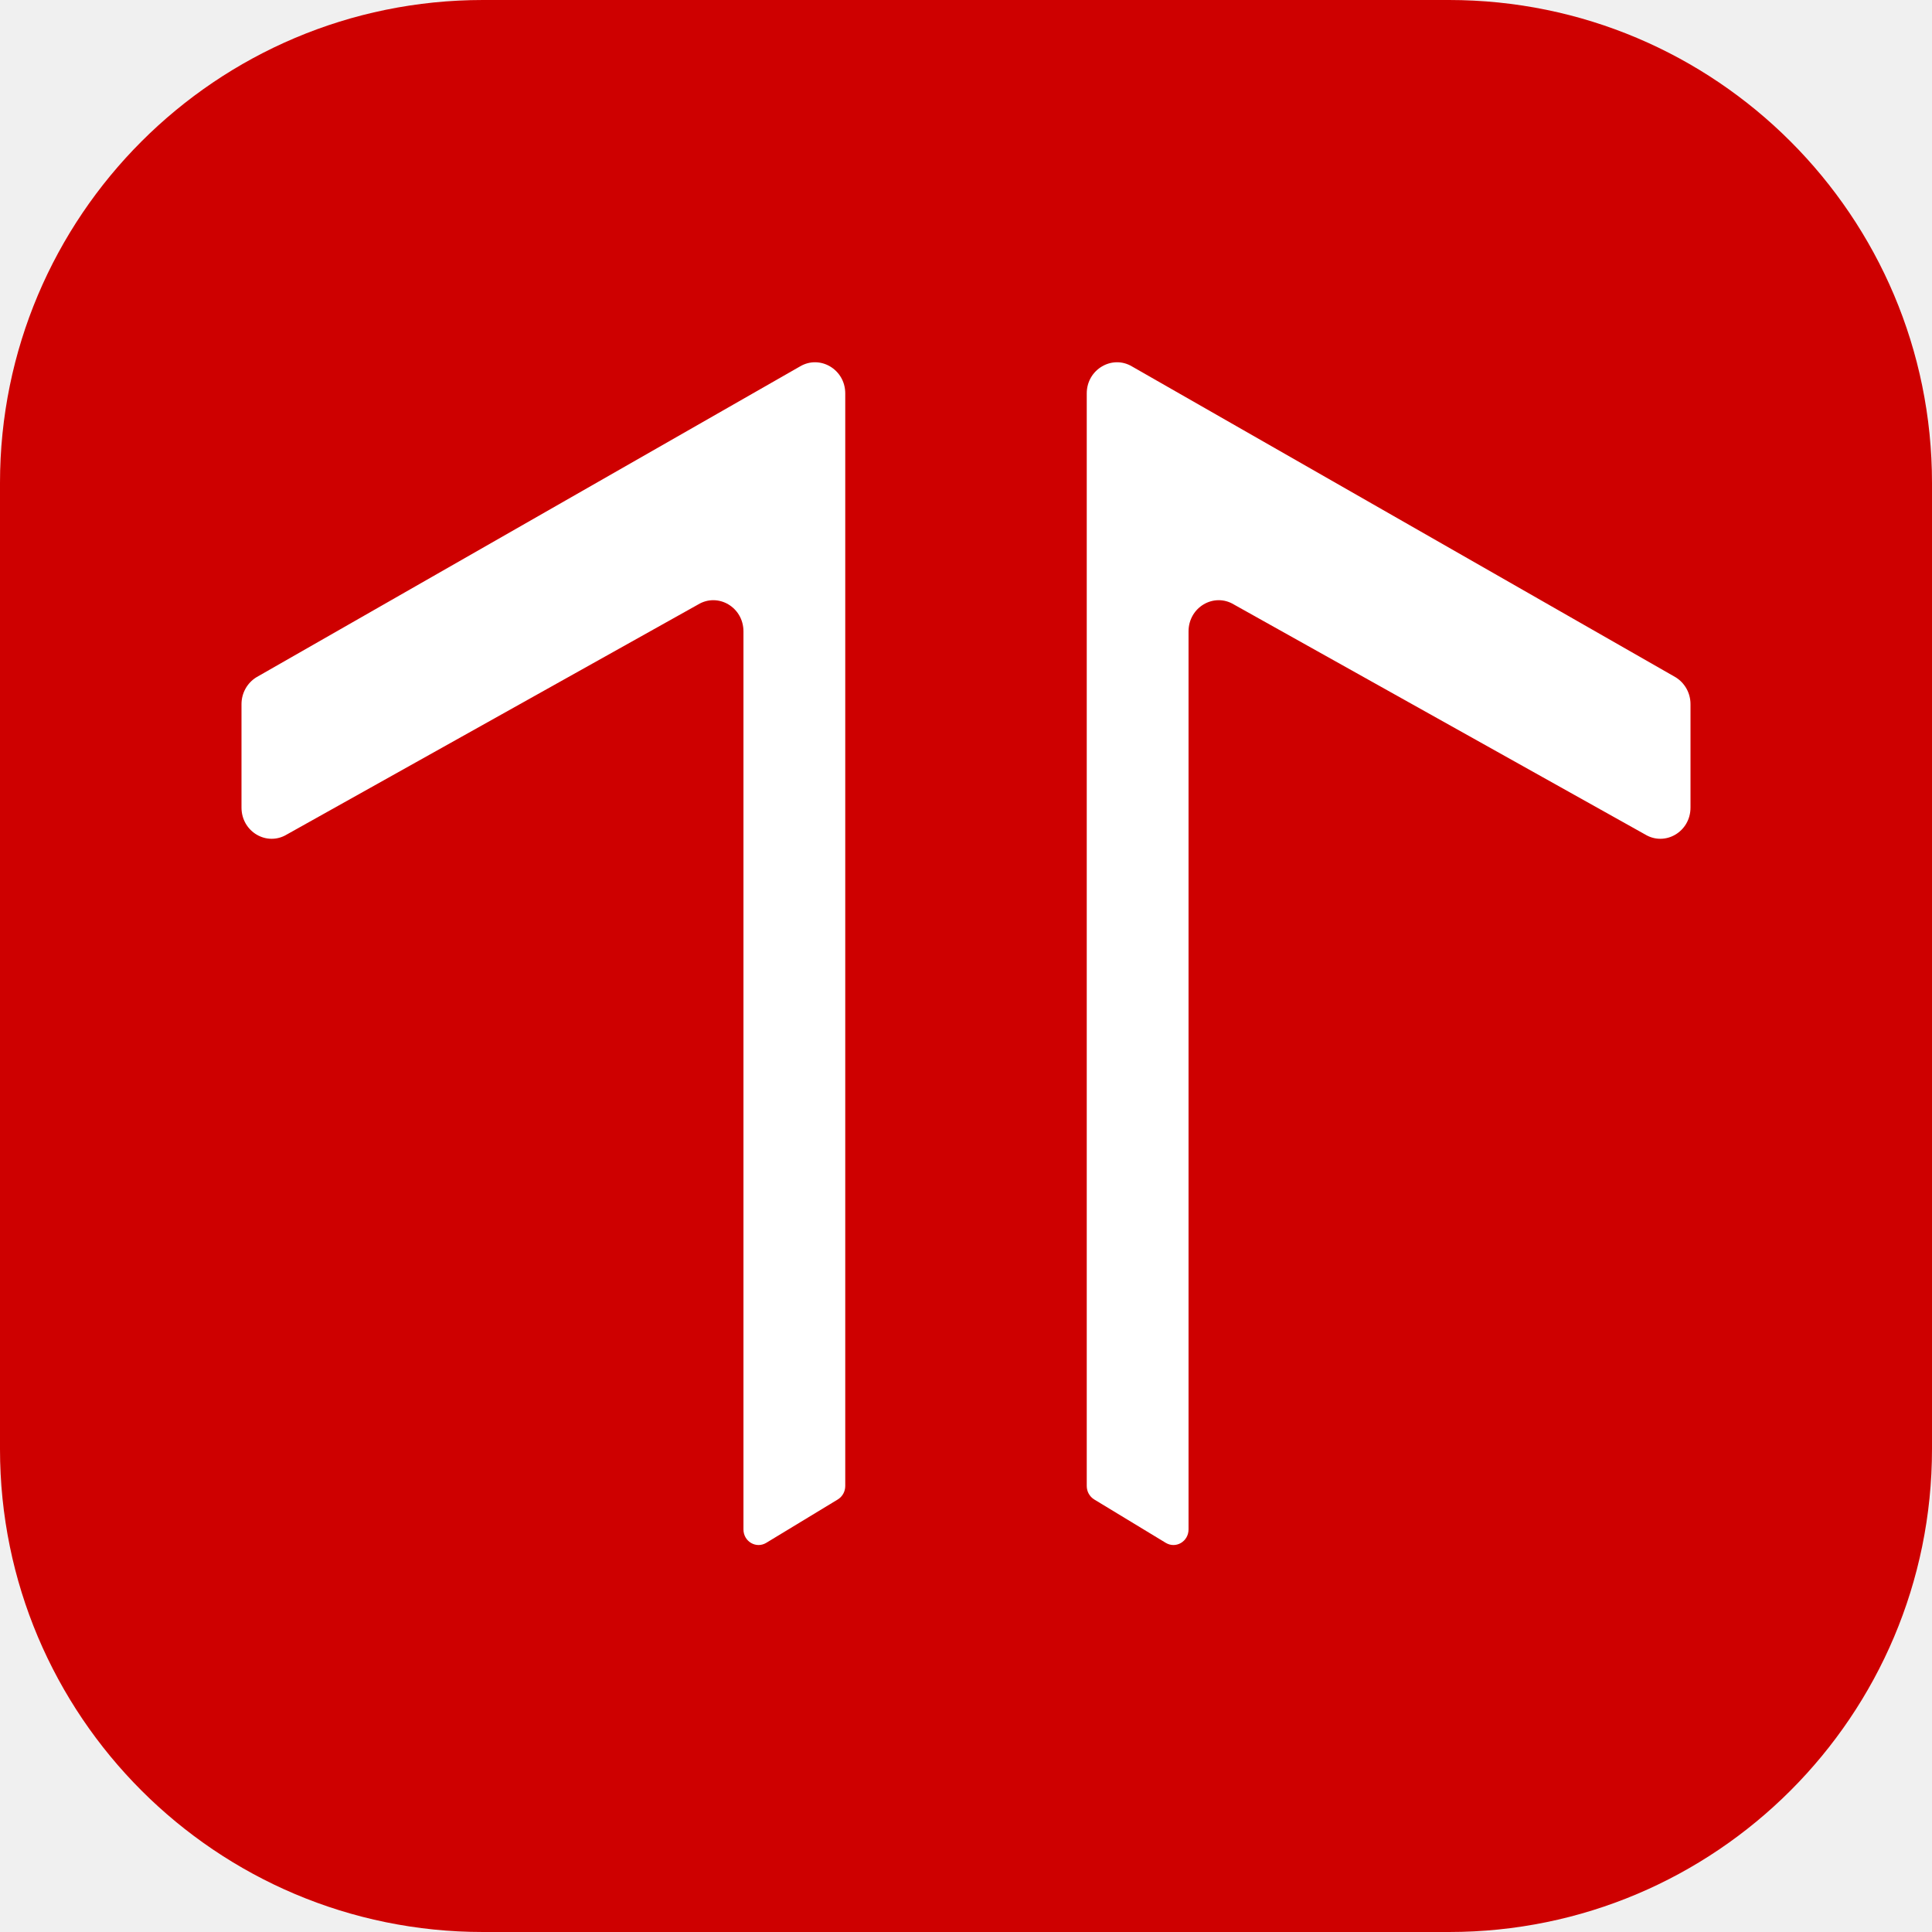
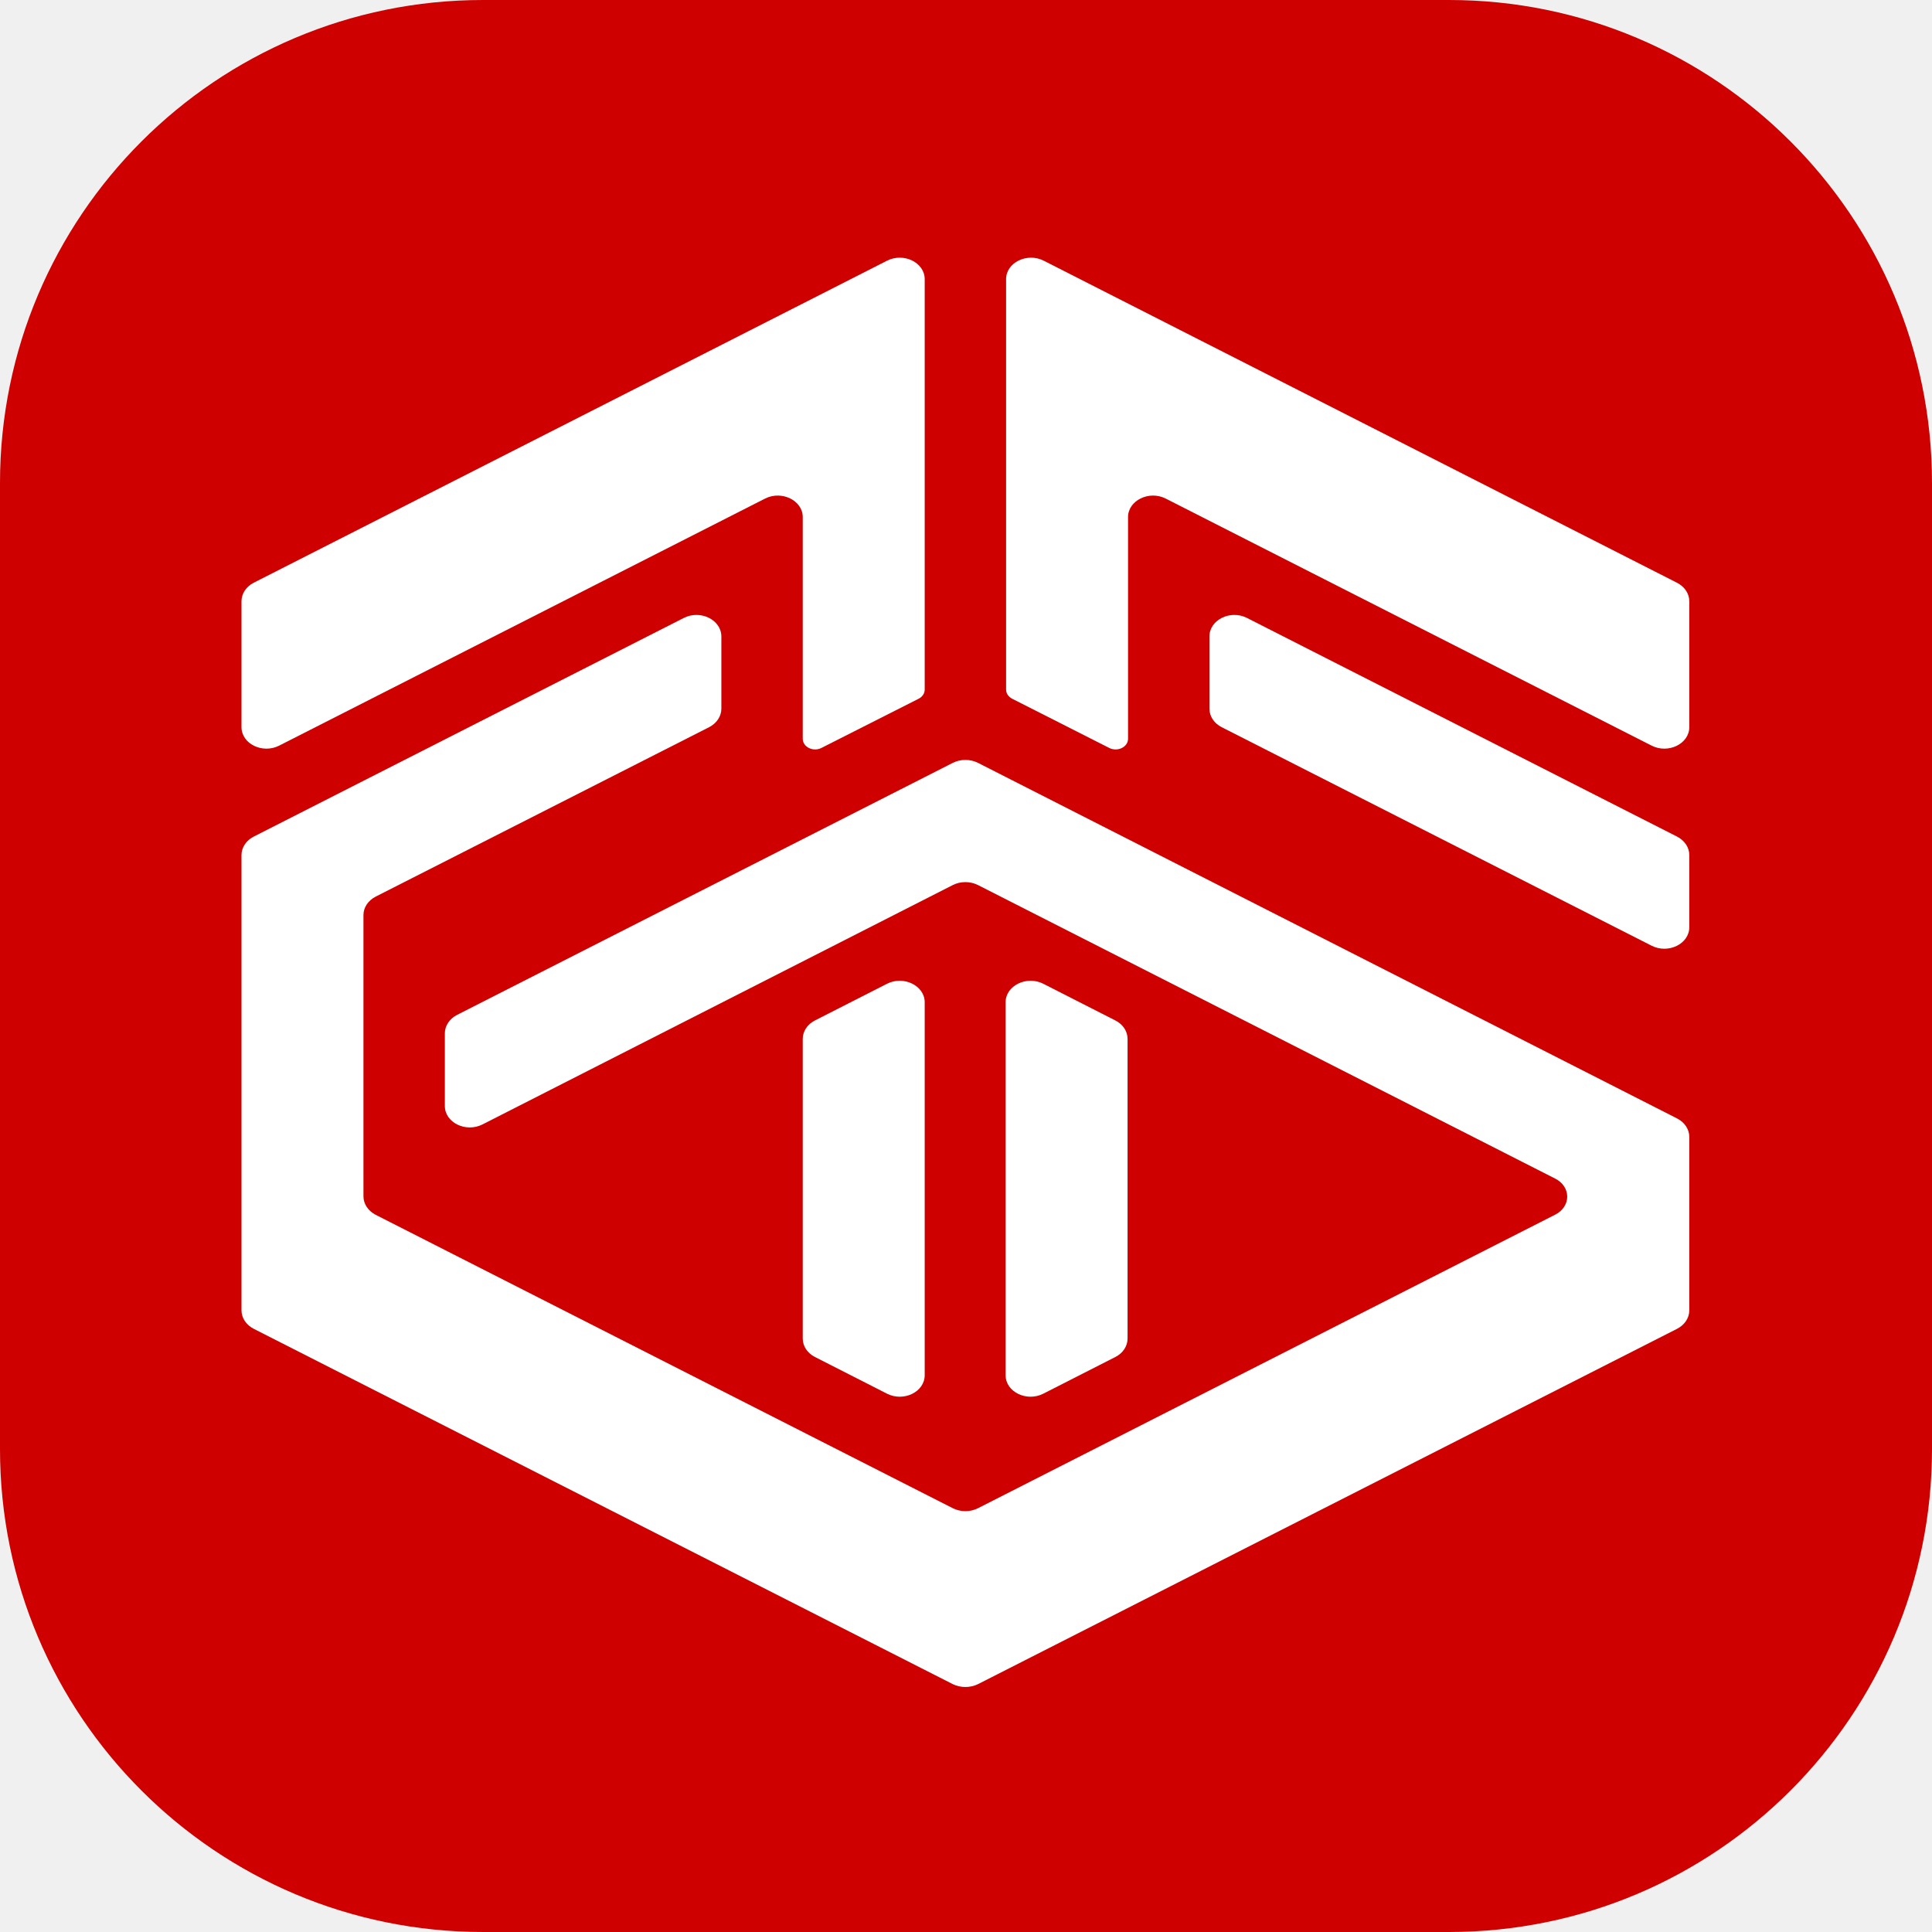
<svg xmlns="http://www.w3.org/2000/svg" width="16" height="16" viewBox="0 0 16 16" fill="none">
  <rect width="16" height="16" rx="4" fill="#CE0000" />
-   <path d="M9.843 5.229C9.843 5.029 10.053 4.905 10.22 5.007L13.623 6.91C13.79 7.012 14 6.888 14 6.688V5.831C14 5.74 13.953 5.656 13.877 5.609L9.377 3.036C9.211 2.935 9 3.059 9 3.258V12.306C9 12.352 9.023 12.394 9.062 12.418L9.654 12.777C9.738 12.828 9.843 12.766 9.843 12.666V5.229Z" fill="white" />
-   <path d="M5.78 5.007C5.947 4.905 6.157 5.029 6.157 5.229V12.666C6.157 12.766 6.262 12.828 6.346 12.777L6.938 12.418C6.977 12.394 7 12.352 7 12.306V3.258C7 3.059 6.79 2.935 6.623 3.036L2.123 5.609C2.047 5.656 2 5.74 2 5.831V6.688C2 6.888 2.21 7.012 2.377 6.91L5.78 5.007Z" fill="white" />
+   <g clip-path="url(#clip0_2546_4296)">
+     <path d="M10.016 5.869C10.016 5.932 10.054 5.99 10.117 6.022L13.678 7.832C13.816 7.902 13.99 7.817 13.99 7.679V7.081C13.99 7.018 13.951 6.96 13.888 6.928L10.328 5.118C10.19 5.047 10.016 5.133 10.016 5.271V5.869Z" fill="white" />
+     <path d="M9.338 8.604C9.338 8.541 9.3 8.483 9.237 8.451L8.64 8.147C8.502 8.077 8.328 8.163 8.328 8.3V11.389C8.328 11.527 8.502 11.612 8.64 11.542L9.237 11.238C9.3 11.206 9.338 11.148 9.338 11.085V8.604Z" fill="white" />
+     <path d="M9.342 4.282C9.342 4.145 9.516 4.059 9.654 4.129L13.678 6.175C13.816 6.245 13.99 6.16 13.99 6.022V4.979C13.99 4.916 13.951 4.858 13.888 4.826L8.644 2.159C8.506 2.089 8.332 2.174 8.332 2.312V5.711C8.332 5.742 8.351 5.771 8.383 5.787L9.186 6.194C9.255 6.229 9.342 6.187 9.342 6.118V4.282Z" fill="white" />
+     <path d="M7.658 8.3C7.658 8.163 7.484 8.077 7.346 8.147L6.749 8.451C6.686 8.483 6.648 8.541 6.648 8.604V11.085C6.648 11.148 6.686 11.206 6.749 11.238L7.346 11.542C7.484 11.612 7.658 11.527 7.658 11.389V8.3Z" fill="white" />
+     <path d="M6.336 4.129C6.474 4.059 6.648 4.145 6.648 4.282V6.118C6.648 6.187 6.735 6.229 6.803 6.194L7.607 5.787C7.639 5.771 7.658 5.742 7.658 5.711V2.312C7.658 2.174 7.484 2.089 7.346 2.159L2.101 4.826C2.039 4.858 2 4.916 2 4.979V6.022C2 6.16 2.174 6.245 2.312 6.175L6.336 4.129Z" fill="white" />
+     <path d="M13.99 9.415C13.99 9.352 13.951 9.294 13.888 9.262L8.1 6.318C8.035 6.285 7.955 6.285 7.89 6.318L3.785 8.405C3.723 8.437 3.684 8.495 3.684 8.558V9.159C3.684 9.297 3.858 9.382 3.996 9.312L7.89 7.33C7.954 7.297 8.035 7.297 8.1 7.33L12.88 9.761C12.942 9.792 12.979 9.849 12.979 9.91V9.91C12.979 9.971 12.942 10.028 12.88 10.059L8.1 12.49C8.035 12.523 7.955 12.523 7.89 12.49L3.112 10.061C3.049 10.029 3.01 9.97 3.01 9.908V7.578C3.01 7.515 3.049 7.457 3.112 7.425L5.873 6.022C5.935 5.99 5.974 5.932 5.974 5.869V5.271C5.974 5.133 5.8 5.047 5.662 5.118L2.102 6.928C2.039 6.96 2 7.018 2 7.081V10.852C2 10.915 2.039 10.973 2.102 11.005L7.89 13.947C7.955 13.979 8.035 13.979 8.1 13.947L13.888 11.005C13.951 10.973 13.99 10.915 13.99 10.852V9.415Z" fill="white" />
+   </g>
+   <defs>
+     <clipPath id="clip0_2546_4296">
+       <rect width="12" height="12" fill="white" transform="translate(2 2)" />
+     </clipPath>
+   </defs>
</svg>
